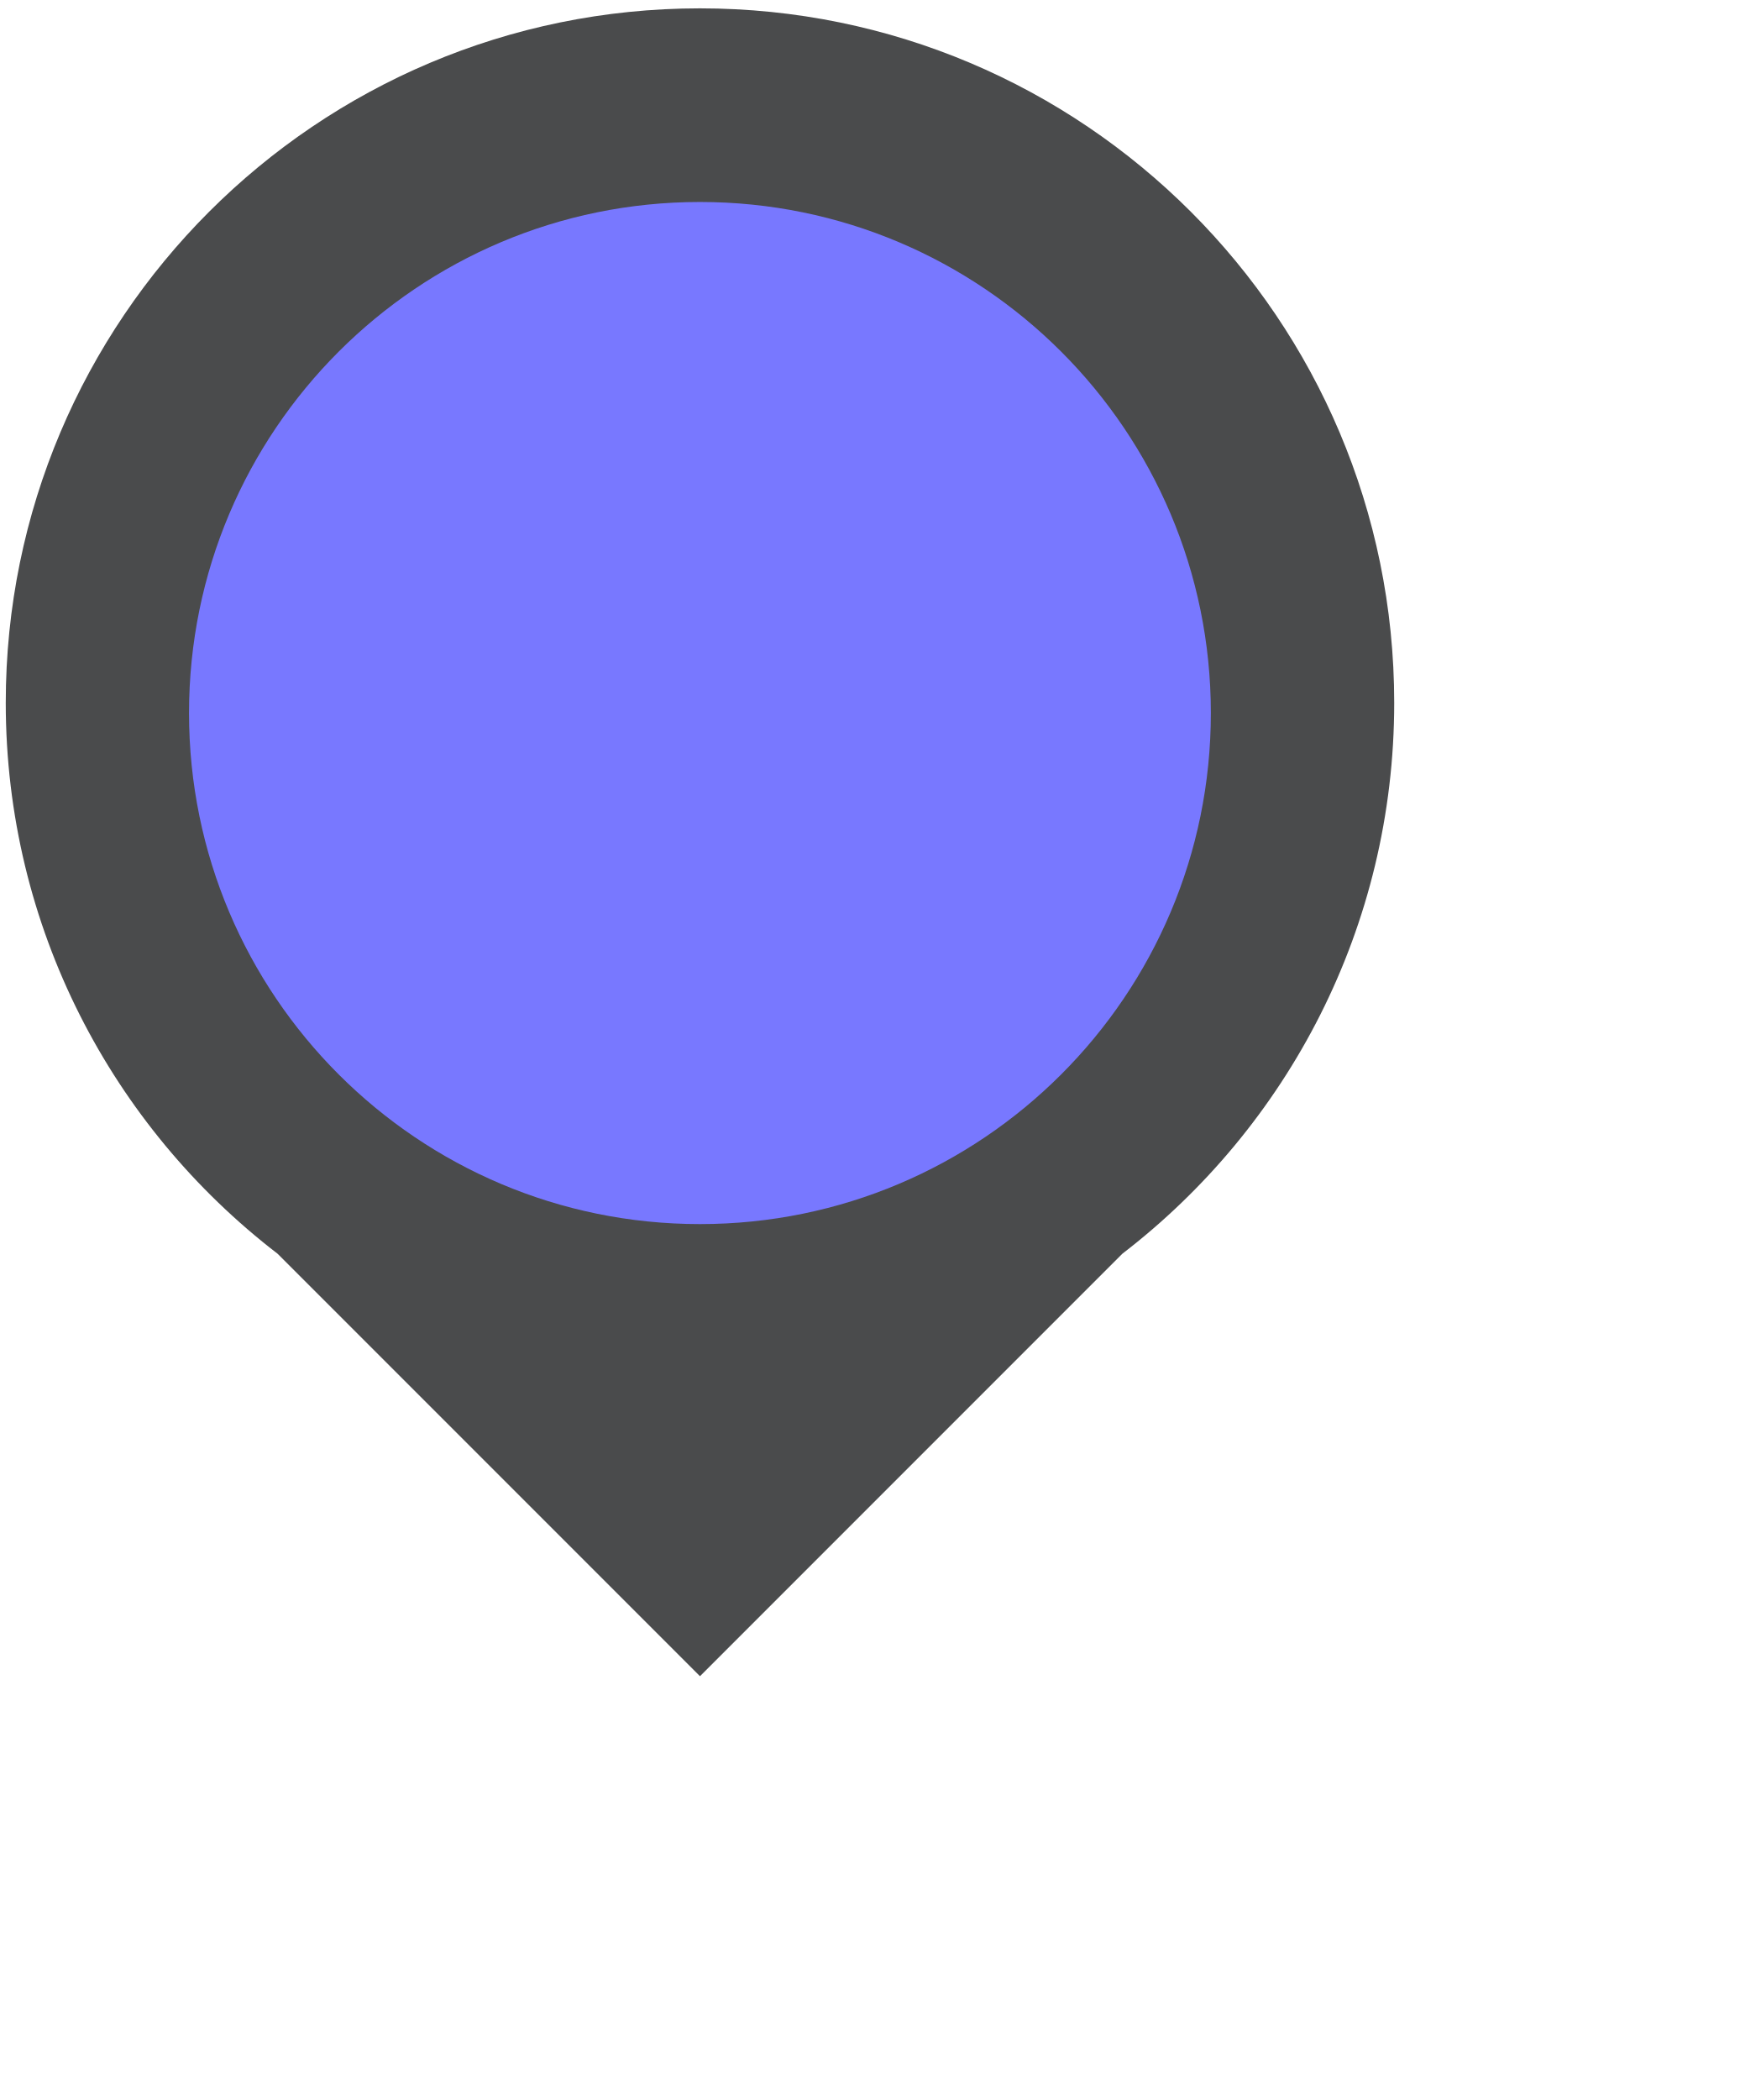
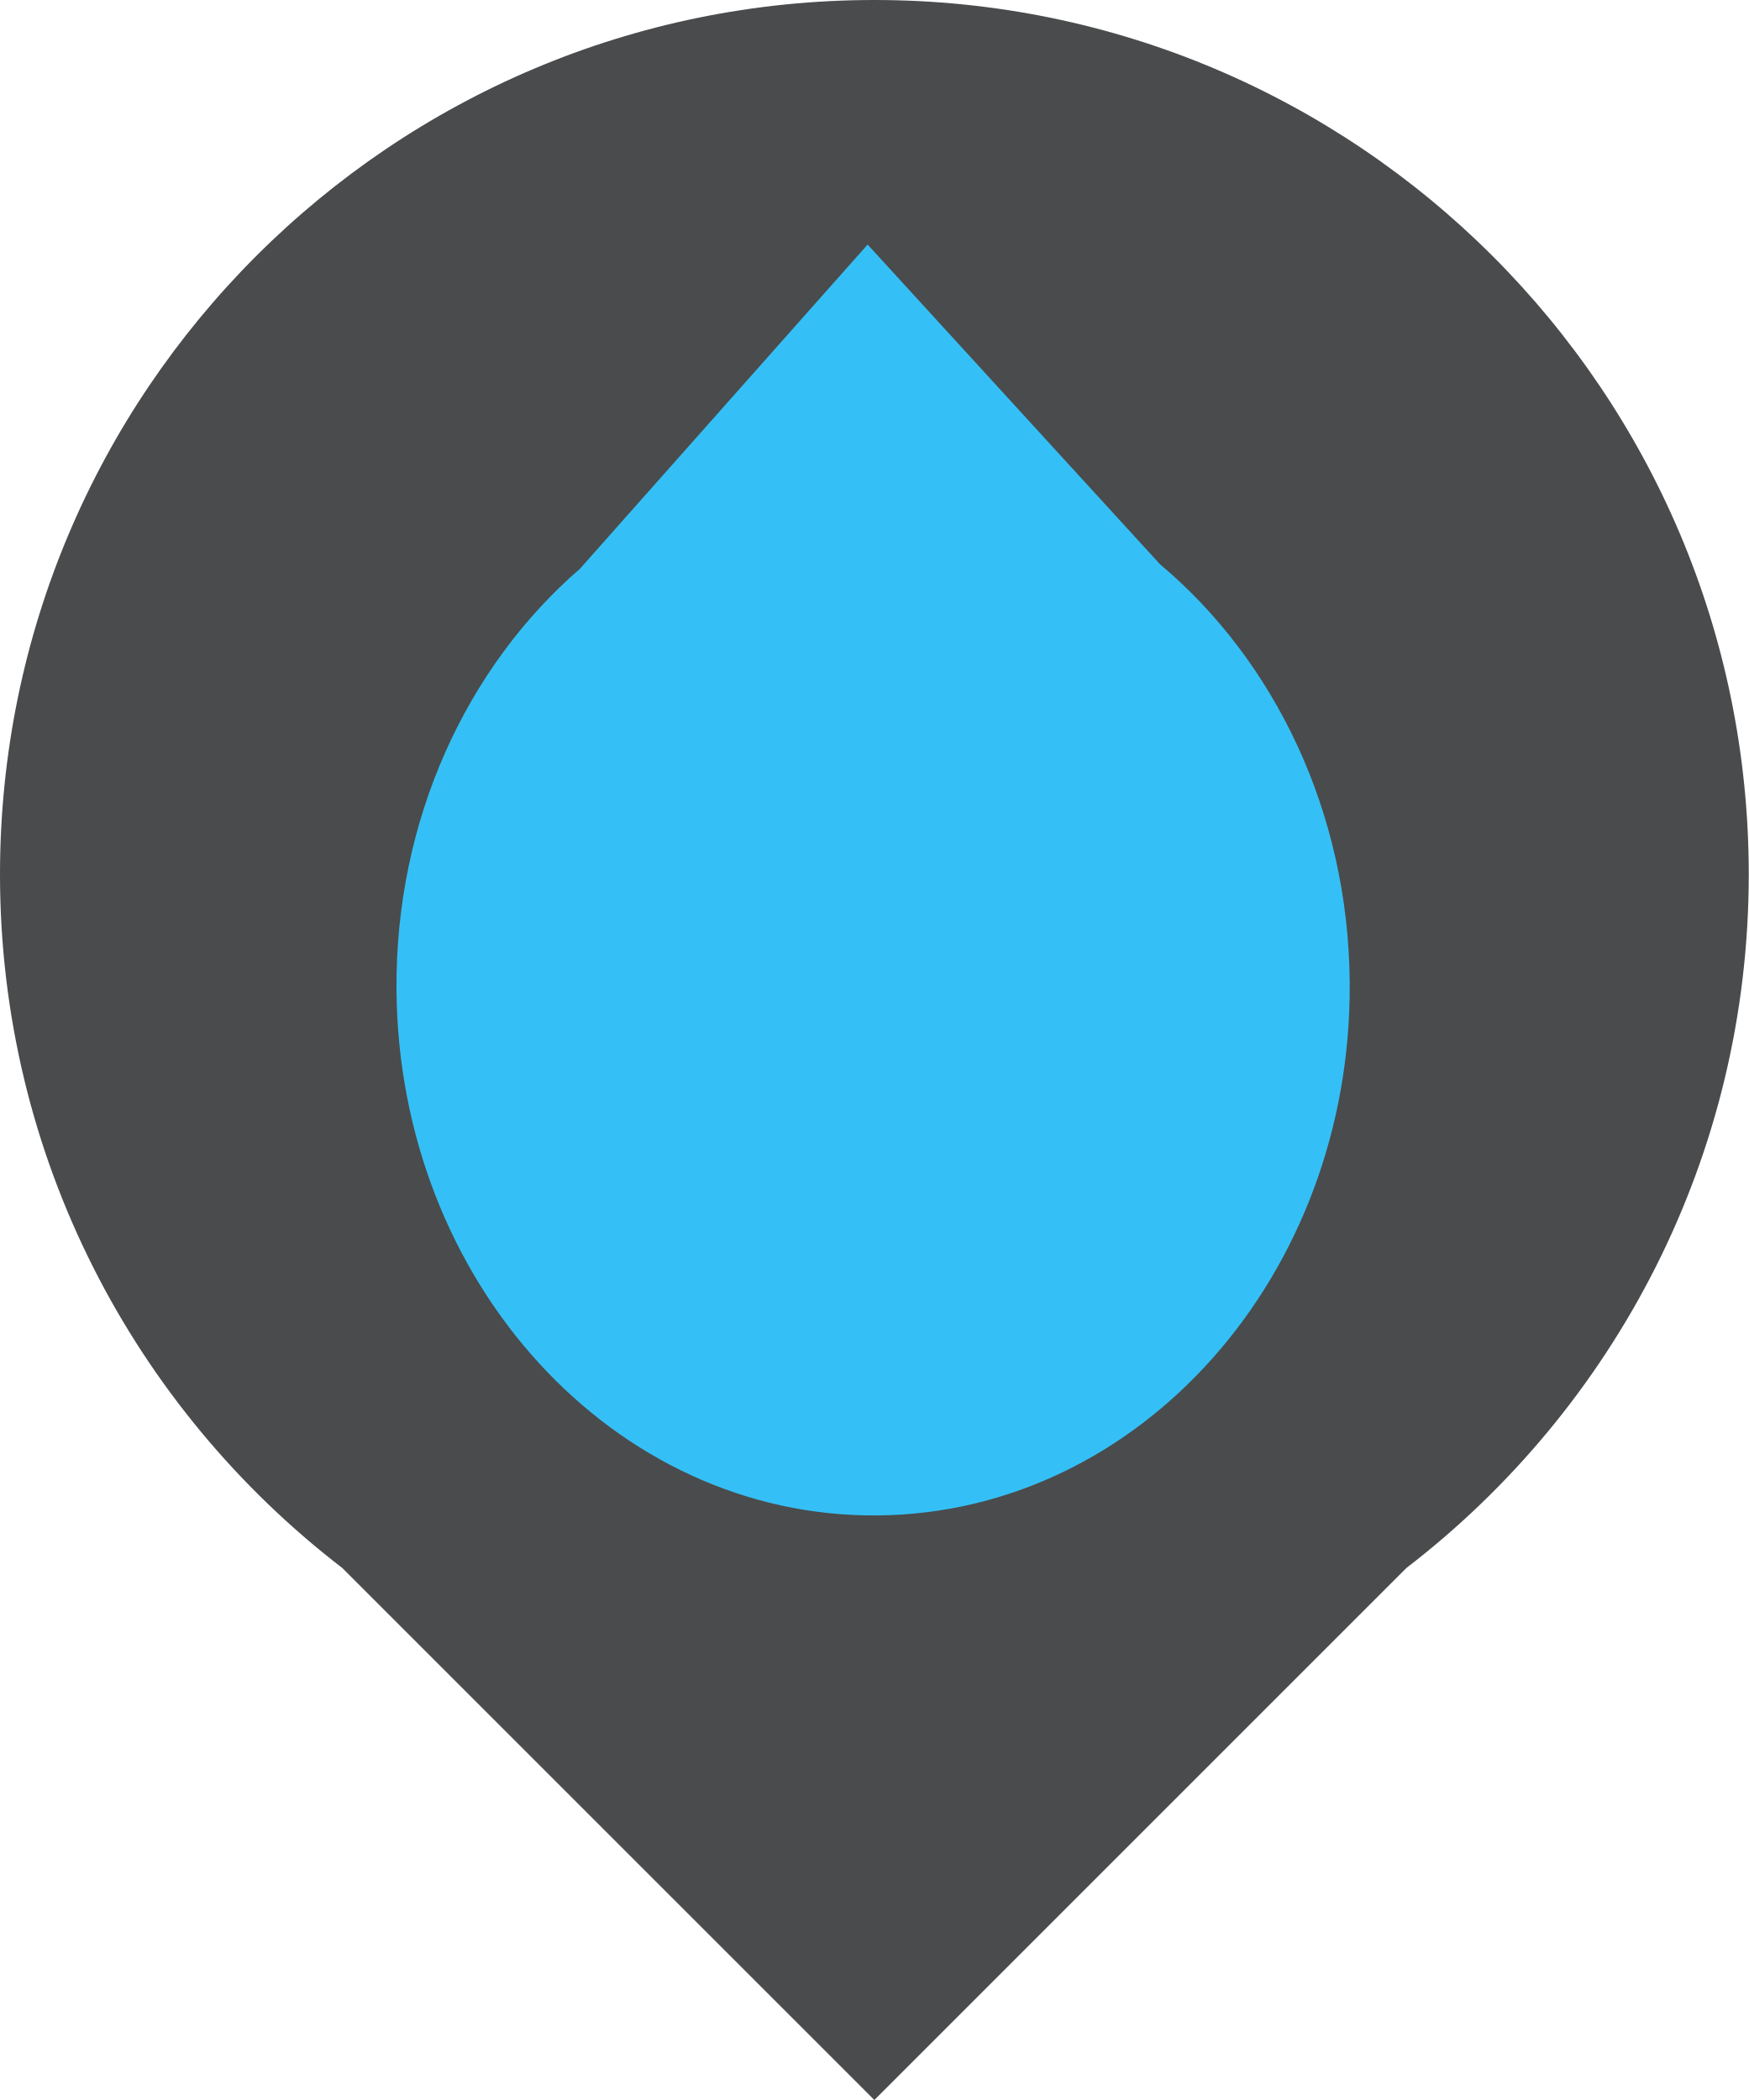
- <svg xmlns="http://www.w3.org/2000/svg" version="1.1" id="map_icons" x="0px" y="0px" width="29px" height="35px">
-   <g transform="scale(0.8) translate(-213,-137)">
-     <path fill="#4A4B4C" d="M242.054,151.641c0-7.989-6.478-14.467-14.467-14.467s-14.467,6.478-14.467,14.467    c0,4.677,2.222,8.833,5.664,11.478l8.803,8.802l8.802-8.802C239.832,160.474,242.054,156.317,242.054,151.641z" />
-     <circle fill="rgb(120,120,255)" cx="227.586" cy="151.855" r="10.647" />
-   </g>
+ <svg xmlns="http://www.w3.org/2000/svg" version="1.1" id="map_icons" x="0px" y="0px" width="23.147" height="27.798">
+   <defs id="defs4629" />
+   <path style="fill:#4a4b4c" id="path4623" d="M 23.147,11.574 C 23.147,5.182 17.965,0 11.574,0 5.182,0 0,5.182 0,11.574 0,15.315 1.778,18.64 4.531,20.756 l 7.042,7.042 7.042,-7.042 c 2.754,-2.116 4.532,-5.442 4.532,-9.182 z" />
+   <path style="fill:#34c0f6;fill-opacity:1" id="path4623-2" d="m 17.865,13.008 c 0.029,3.868 -2.773,7.026 -6.257,7.052 C 8.125,20.087 5.277,16.972 5.248,13.104 5.231,10.84 6.185,8.82 7.677,7.528 l 3.807,-4.291 3.87,4.232 c 1.511,1.269 2.495,3.274 2.511,5.538 z" />
</svg>
